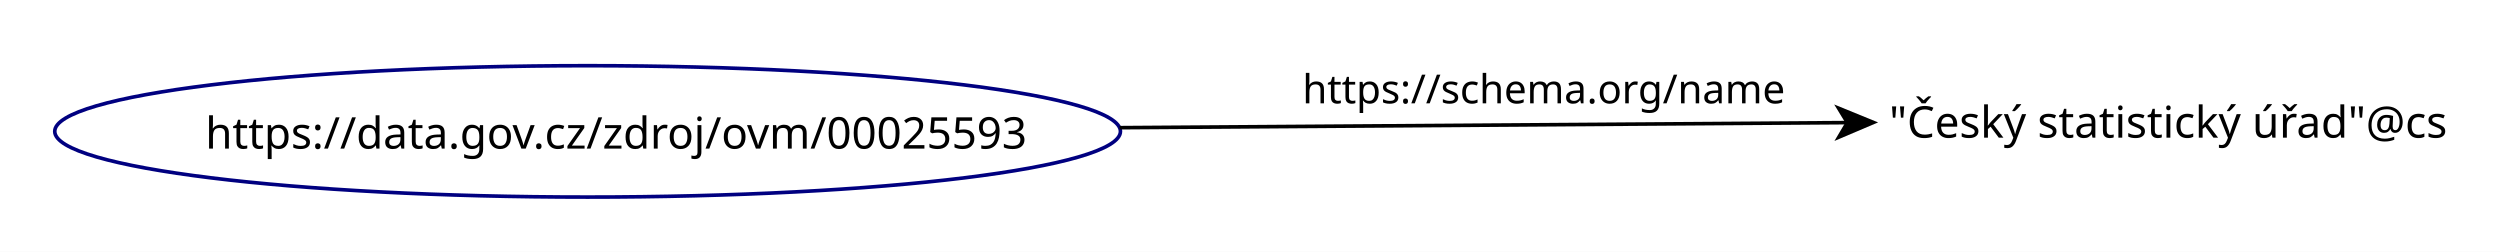
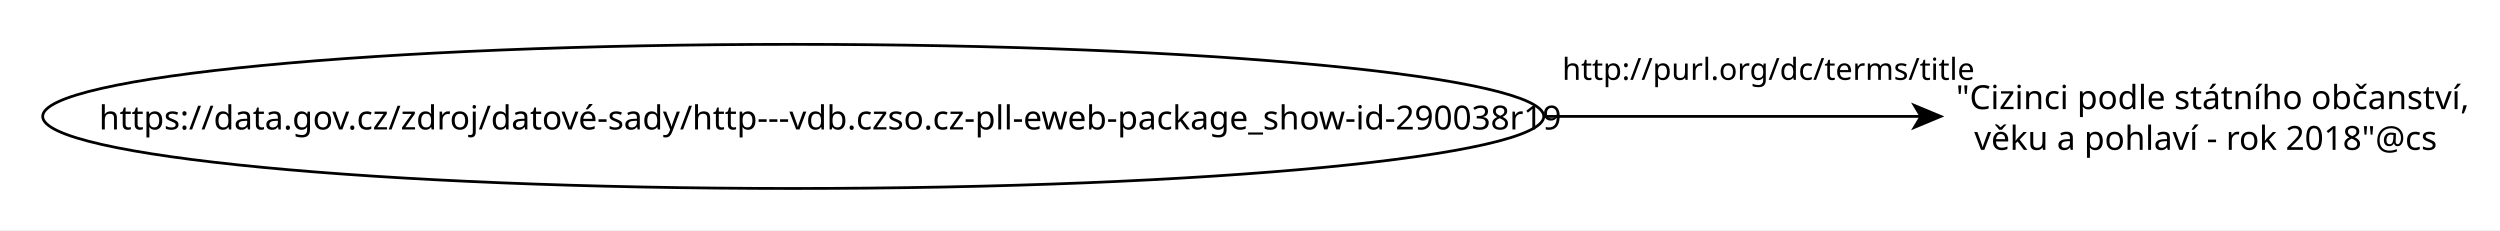
- <svg xmlns="http://www.w3.org/2000/svg" fill-opacity="1" color-rendering="auto" color-interpolation="auto" text-rendering="auto" stroke="black" stroke-linecap="square" width="685" stroke-miterlimit="10" shape-rendering="auto" stroke-opacity="1" fill="black" stroke-dasharray="none" font-weight="normal" stroke-width="1" height="69" font-family="'Dialog'" font-style="normal" stroke-linejoin="miter" font-size="12px" stroke-dashoffset="0" image-rendering="auto">
+ <svg xmlns="http://www.w3.org/2000/svg" fill-opacity="1" color-rendering="auto" color-interpolation="auto" text-rendering="auto" stroke="black" stroke-linecap="square" width="902" stroke-miterlimit="10" shape-rendering="auto" stroke-opacity="1" fill="black" stroke-dasharray="none" font-weight="normal" stroke-width="1" height="83" font-family="'Dialog'" font-style="normal" stroke-linejoin="miter" font-size="12px" stroke-dashoffset="0" image-rendering="auto">
  <defs id="genericDefs" />
  <g>
    <defs id="defs1">
      <clipPath clipPathUnits="userSpaceOnUse" id="clipPath1">
-         <path d="M0 0 L685 0 L685 69 L0 69 L0 0 Z" />
+         <path d="M0 0 L902 0 L902 83 L0 83 L0 0 Z" />
      </clipPath>
      <clipPath clipPathUnits="userSpaceOnUse" id="clipPath2">
-         <path d="M154 64 L839 64 L839 133 L154 133 L154 64 Z" />
+         <path d="M12 5 L914 5 L914 88 L12 88 L12 5 Z" />
      </clipPath>
    </defs>
-     <g fill="white" text-rendering="geometricPrecision" shape-rendering="geometricPrecision" transform="translate(-154,-64)" stroke="white">
-       <rect x="154" width="685" height="69" y="64" clip-path="url(#clipPath2)" stroke="none" />
+     <g fill="white" text-rendering="geometricPrecision" shape-rendering="geometricPrecision" transform="translate(-12,-5)" stroke="white">
+       <rect x="12" width="902" height="83" y="5" clip-path="url(#clipPath2)" stroke="none" />
    </g>
-     <g stroke-linecap="butt" transform="matrix(1,0,0,1,-154,-64)" fill="navy" text-rendering="geometricPrecision" shape-rendering="geometricPrecision" stroke="navy" stroke-miterlimit="1.45">
-       <ellipse rx="146" fill="none" ry="18" clip-path="url(#clipPath2)" cx="315" cy="100" />
-       <text x="210.269" y="104.714" clip-path="url(#clipPath2)" fill="black" font-family="sans-serif" stroke="none" xml:space="preserve">https://data.gov.cz/zdroj/ovm/00025593</text>
-       <text x="671.633" y="101.714" clip-path="url(#clipPath2)" fill="black" font-family="sans-serif" stroke="none" xml:space="preserve">"Český statistický úřad"@cs</text>
-       <path fill="none" d="M460.768 98.985 L660.6 97.594" clip-path="url(#clipPath2)" stroke="black" />
-       <path fill="black" d="M668.6 97.539 L656.566 92.622 L659.6 97.601 L656.635 102.622 Z" clip-path="url(#clipPath2)" stroke="none" />
-     </g>
-     <g font-size="11px" stroke-linecap="butt" transform="matrix(1,0,0,1,-154,-64)" text-rendering="geometricPrecision" font-family="sans-serif" shape-rendering="geometricPrecision" stroke-miterlimit="1.45">
-       <text x="510.865" xml:space="preserve" y="92.317" clip-path="url(#clipPath2)" stroke="none">https://schema.org/name</text>
+     <g text-rendering="geometricPrecision" stroke-miterlimit="1.45" shape-rendering="geometricPrecision" font-family="sans-serif" transform="matrix(1,0,0,1,-12,-5)" stroke-linecap="butt">
+       <text x="717.726" xml:space="preserve" y="44.363" clip-path="url(#clipPath2)" stroke="none">"Cizinci podle státního občanství,</text>
+       <text x="724.309" xml:space="preserve" y="59.065" clip-path="url(#clipPath2)" stroke="none">věku a pohlaví - rok 2018"@cs</text>
+       <ellipse rx="270.8" fill="none" ry="26" clip-path="url(#clipPath2)" cx="298.2" cy="47" />
+       <text x="47.738" xml:space="preserve" y="51.714" clip-path="url(#clipPath2)" stroke="none">https://data.gov.cz/zdroj/datové-sady/http---vdb.czso.cz-pll-eweb-package_show-id-290038r19</text>
+       <path fill="none" d="M569 47 L705.504 47" clip-path="url(#clipPath2)" />
+       <path d="M713.504 47 L701.504 42 L704.504 47 L701.504 52 Z" clip-path="url(#clipPath2)" stroke="none" />
+       <text x="575.652" xml:space="preserve" font-size="11px" y="33.821" clip-path="url(#clipPath2)" stroke="none">http://purl.org/dc/terms/title</text>
    </g>
  </g>
</svg>
